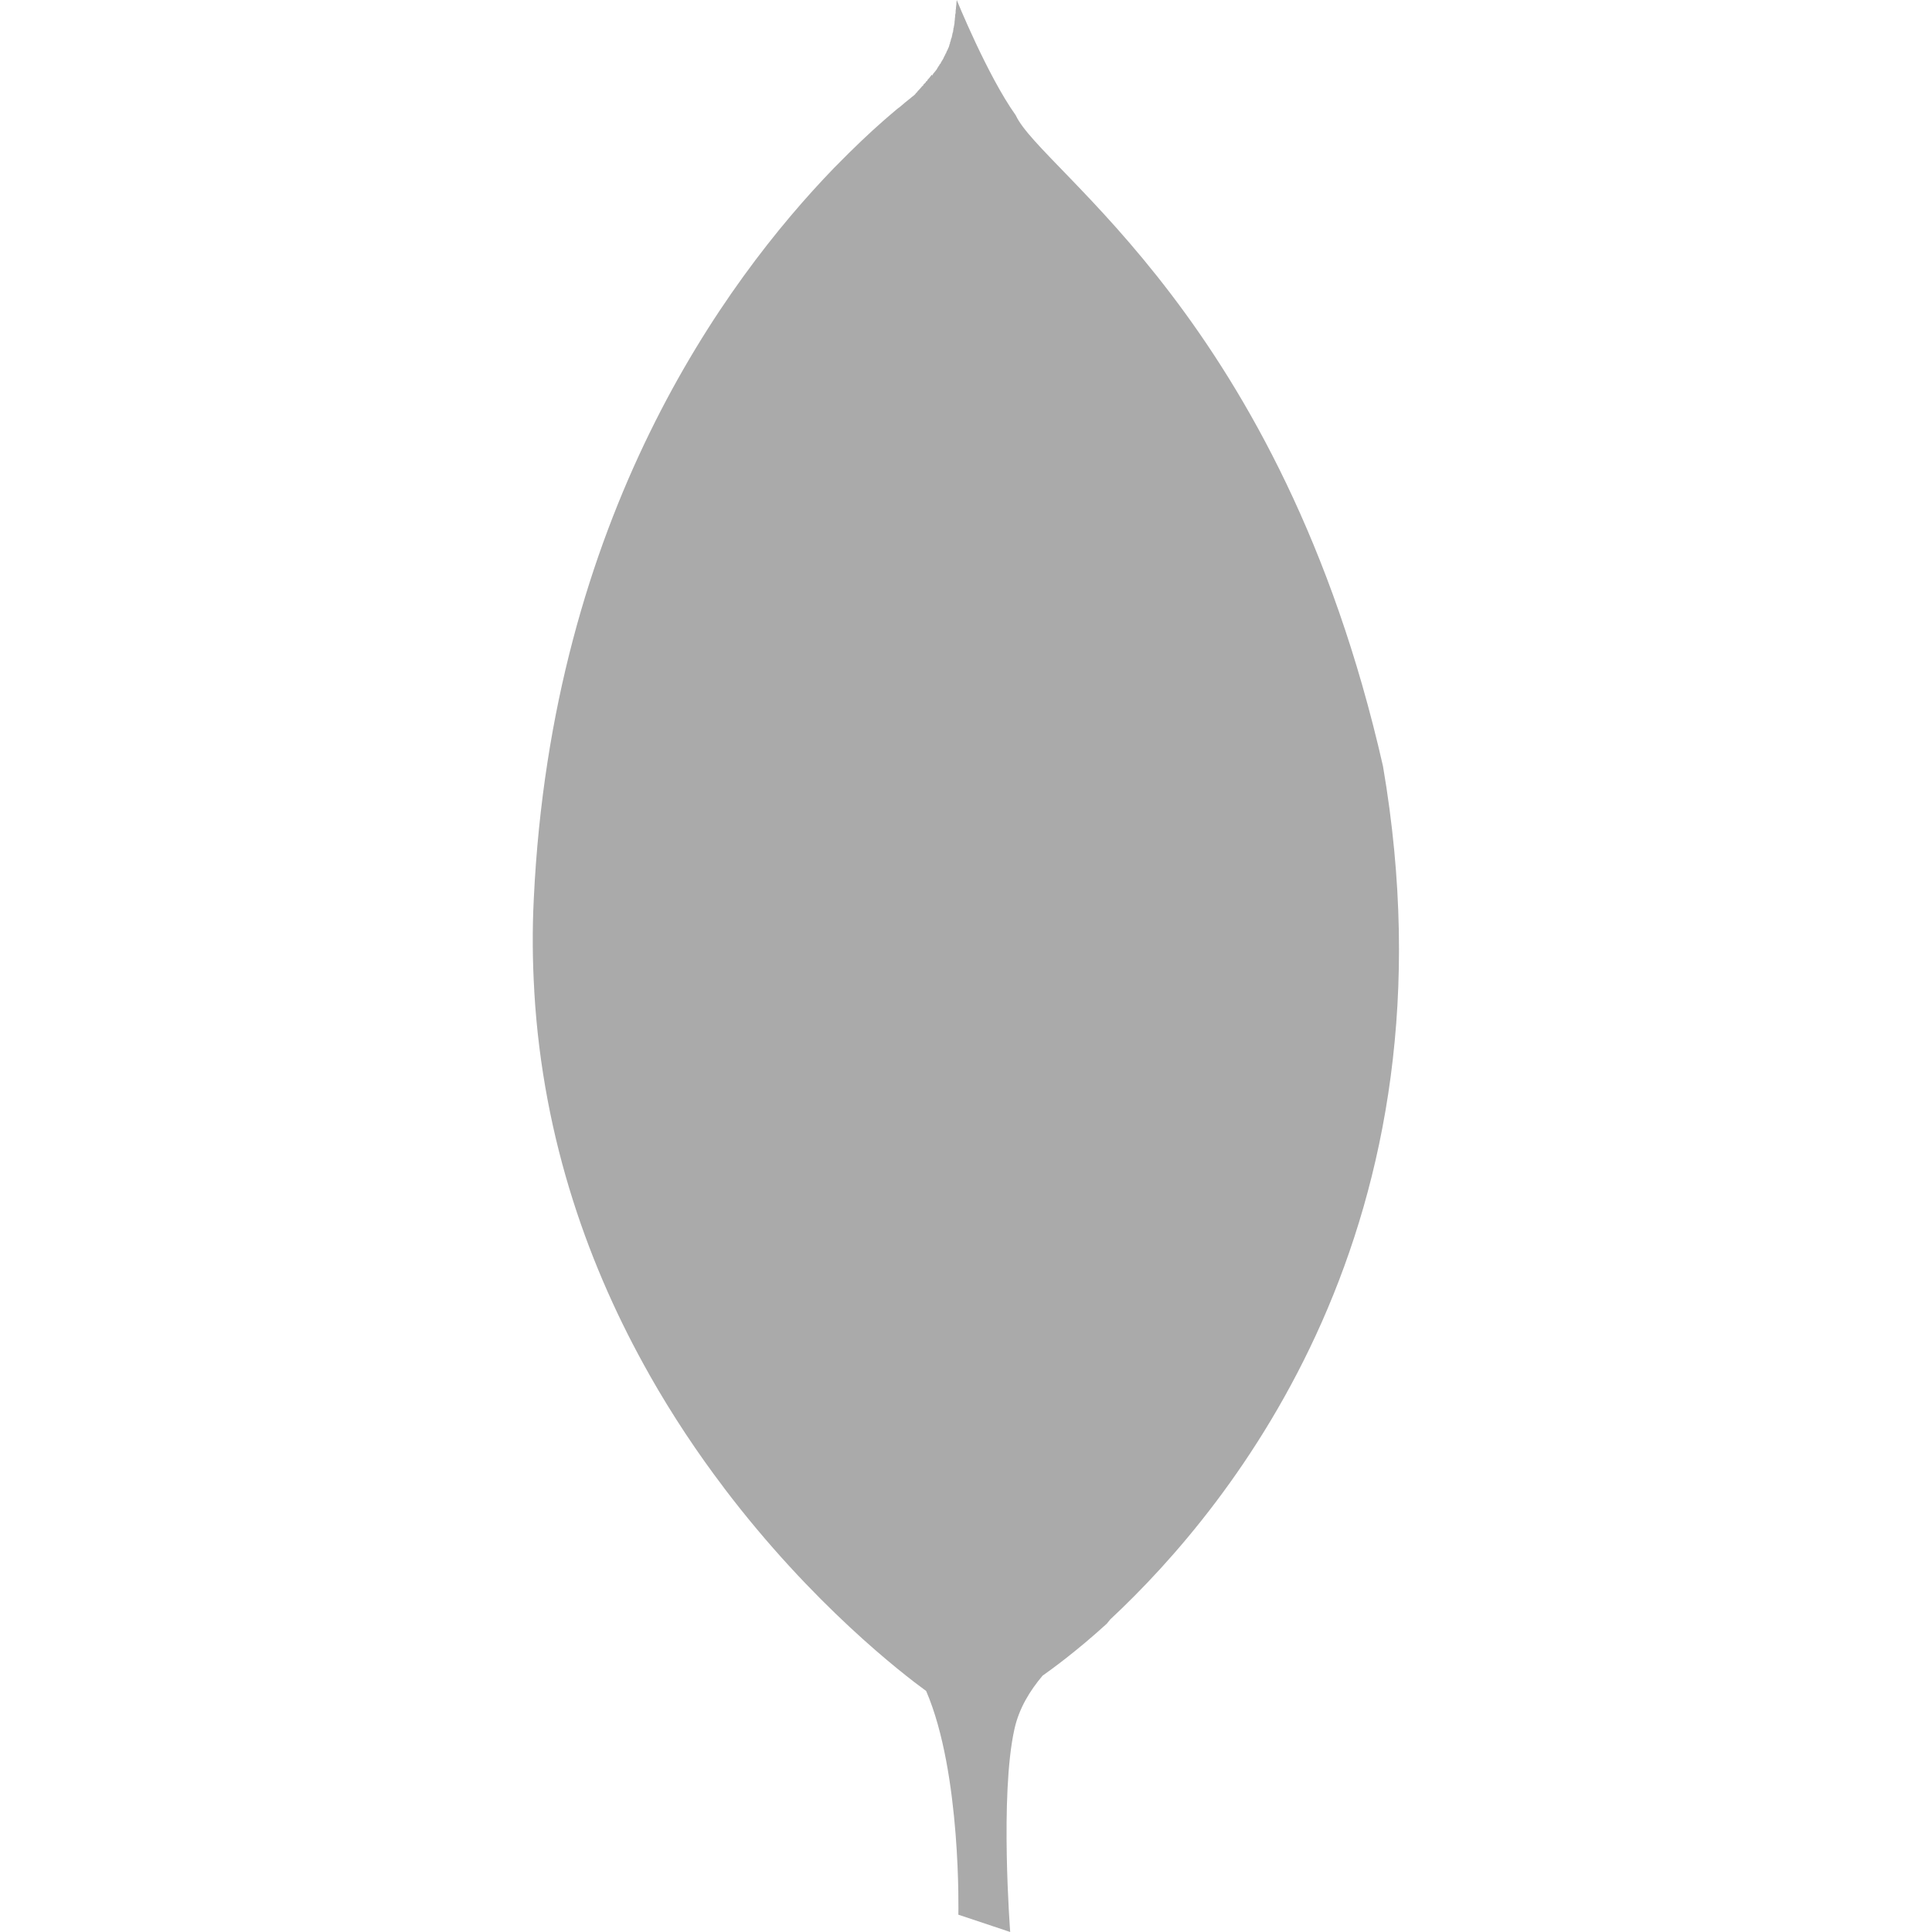
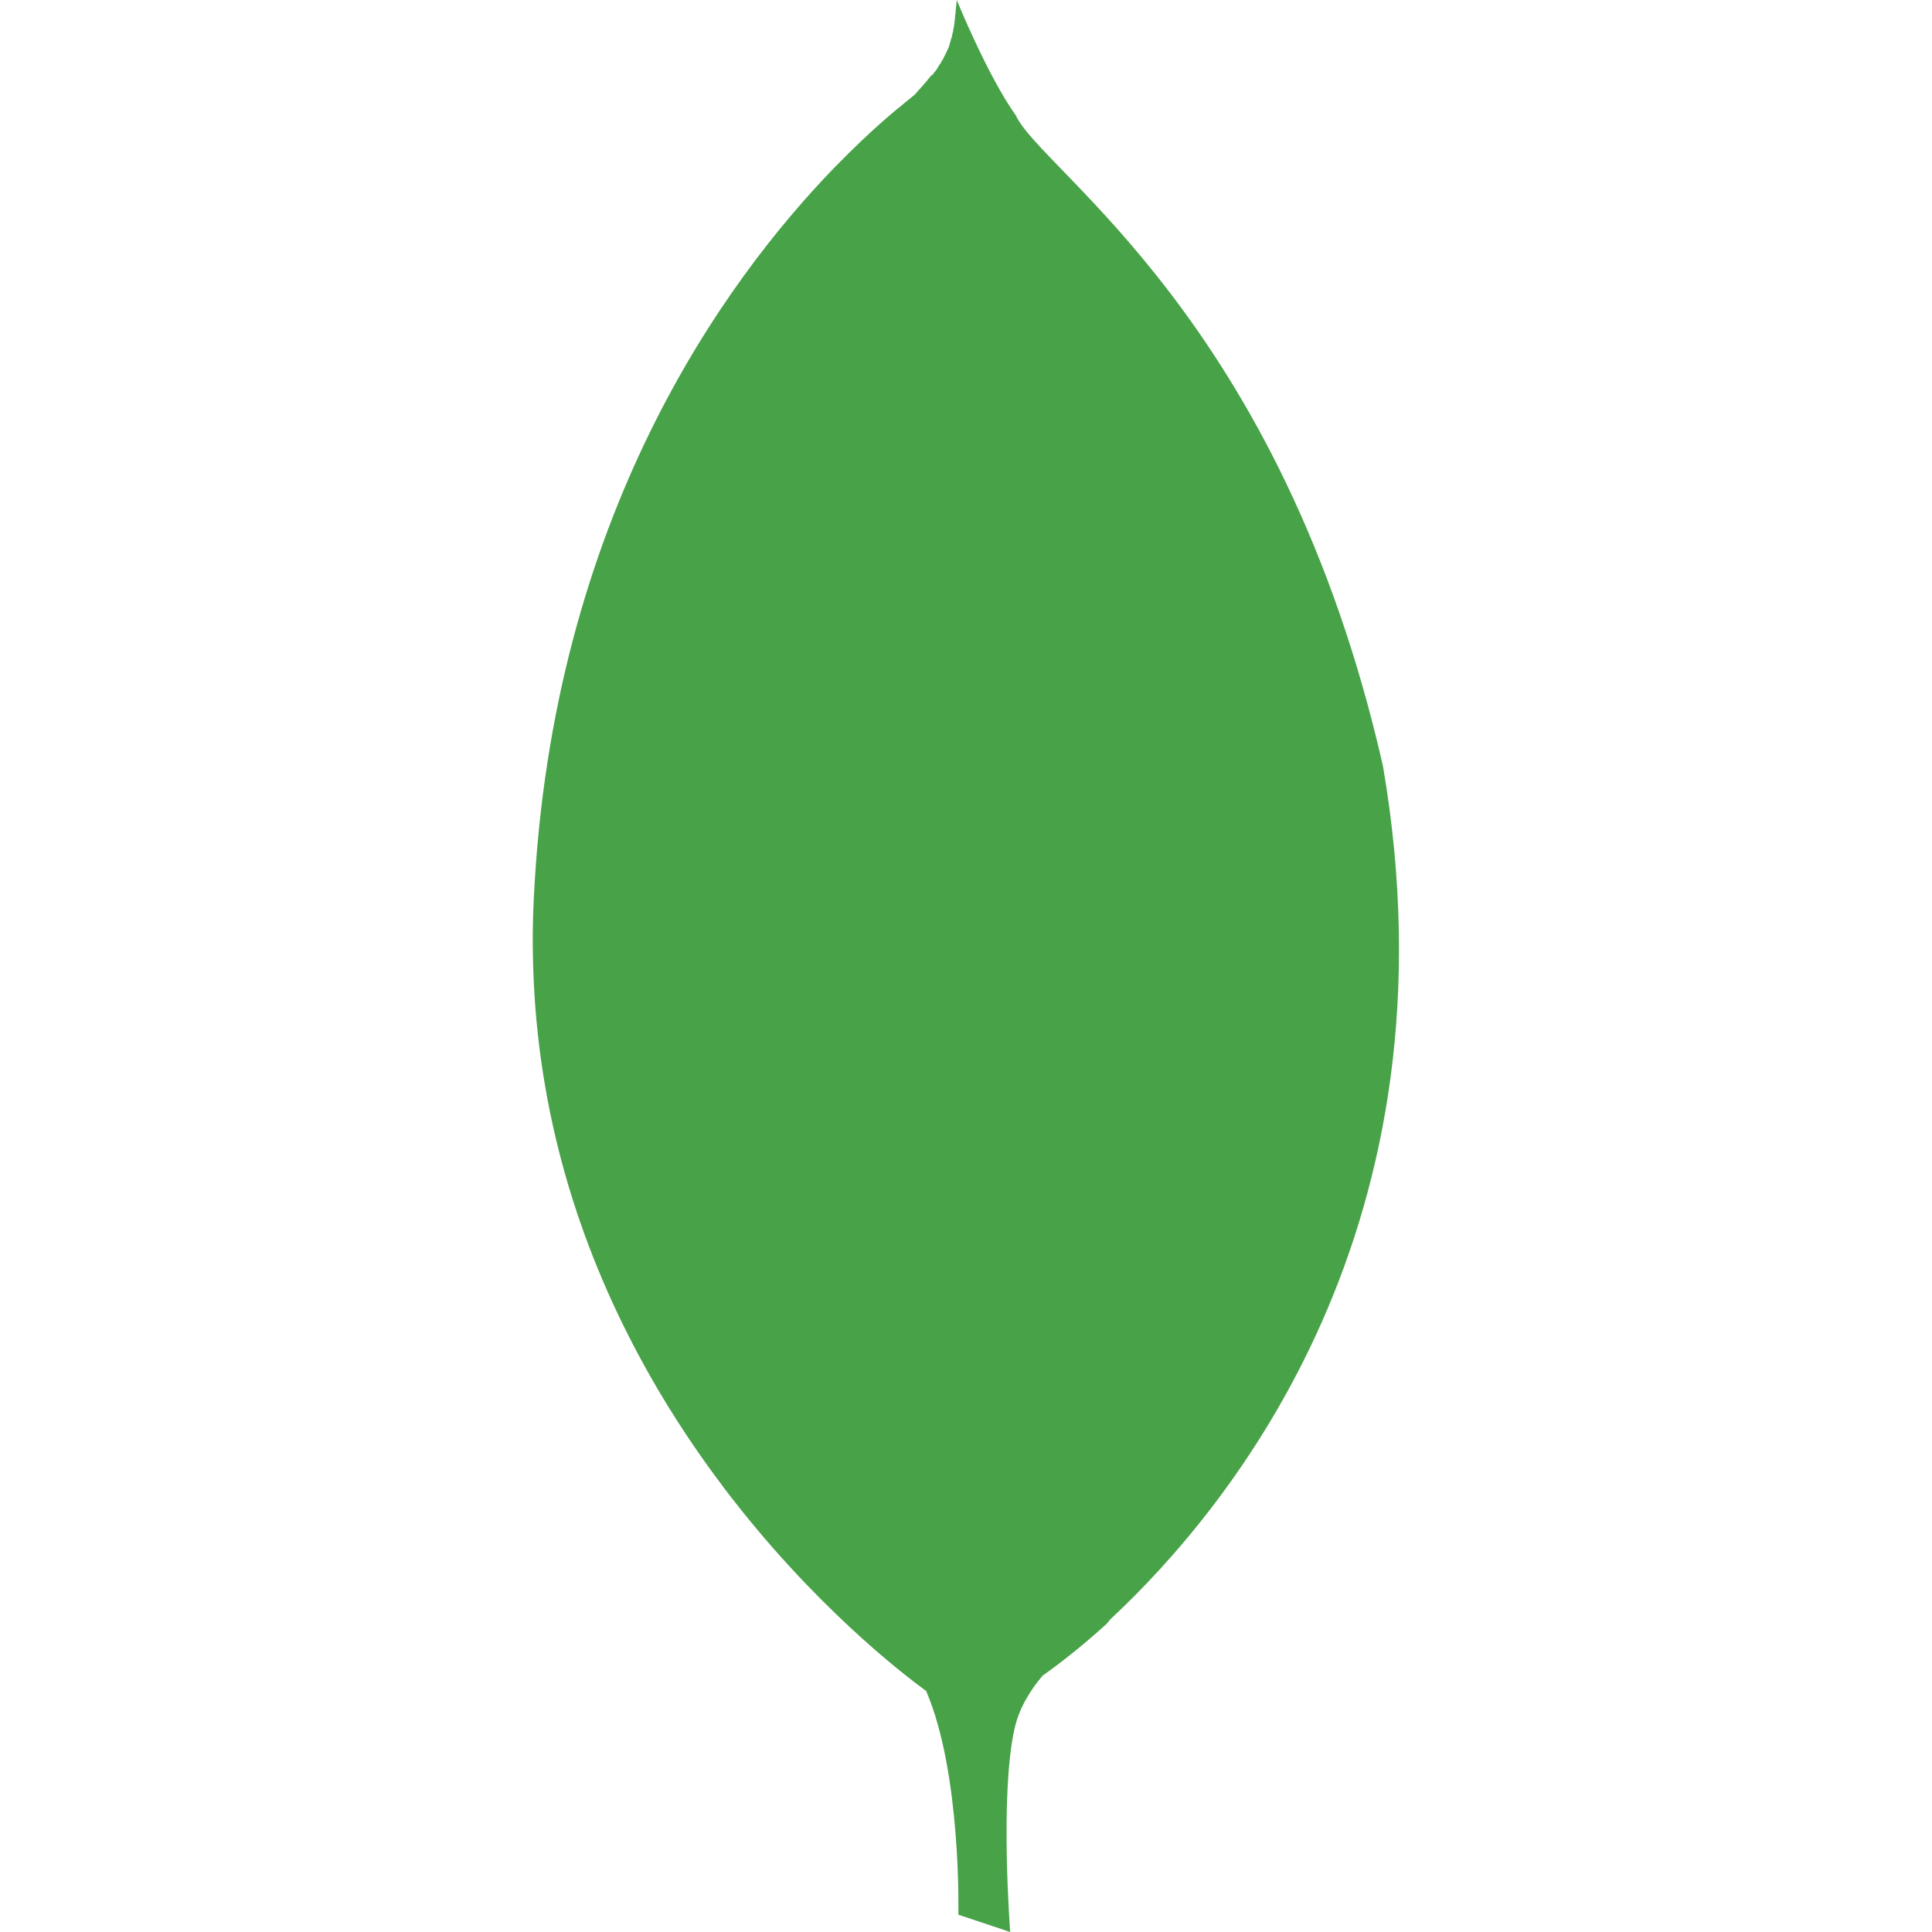
<svg xmlns="http://www.w3.org/2000/svg" role="img" viewBox="0 0 24 24">
  <path d="M17.18 9.518c-1.263-5.56-4.242-7.387-4.562-8.086C12.266.939 11.885 0 11.885 0c-.002.019-.004.031-.005.049v.013h-.001c-.002.015-.003.025-.004.039v.015h-.002c0 .01-.002.018-.002.026v.026h-.003c-.001.008-.001.018-.003.025v.021h-.002c0 .007 0 .015-.002.021v.02h-.002c0 .01-.001.022-.002.032v.002c-.003.017-.006.034-.009.05v.008h-.002c-.001.004-.003.008-.003.012v.017h-.003v.022h-.005v.018h-.005v.021h-.004v.019h-.004v.017h-.006v.014h-.004v.018h-.004v.014h-.005v.013H11.8v.015h-.004c-.001.001-.001.003-.001.004v.01h-.003c-.001.002-.001.004-.001.006v.006h-.002c-.001.003-.002.008-.002.01-.003.007-.007.014-.01.021v.002c-.002.002-.004.005-.005.007v.008h-.004v.008h-.005v.008h-.003v.01h-.006v.014h-.004v.004h-.004v.008h-.004v.011h-.004v.008h-.006v.011h-.004v.008h-.005v.008h-.003v.01h-.005v.008h-.004v.006h-.004v.008h-.006V.76h-.004v.006h-.005v.008h-.004v.011h-.005v.004h-.003v.008h-.006v.004h-.004v.01h-.004v.004h-.004v.008h-.005v.006h-.003l-.002.004v.004h-.002c-.001.002-.002.002-.002.004v.001h-.001c-.001.003-.002.005-.004.007v.003h-.001c-.005.006-.008.012-.012.018v.001c-.002.002-.007.006-.009.01v.002h-.001c-.001.001-.003.002-.003.003v.003h-.002l-.003.003v.001h-.001c0 .001-.002.002-.003.004v.004h-.003l-.002.002v.002h-.002c0 .002-.002.002-.002.003v.003h-.004c0 .001-.001.002-.002.003V.92h-.003v.004h-.004V.93h-.004v.008h-.005V.93h-.005v.004h-.004V.94h-.005v.008h-.005v.004h-.004v.006h-.004v.004h-.004V.97h-.006v.004h-.004V.98h-.005v.004h-.004v.005h-.005v.01h-.002v.004h-.006v.005h-.004v.002h-.004v.004h-.005v.01h-.004v.004h-.005v.004h-.004v.006h-.005v.004h-.005v.004h-.004v.004h-.004v.01h-.004v.005h-.006v.004h-.004v.004h-.005v.006h-.004v.004h-.005v.007h-.004v.004h-.006V1.1h-.002v.004h-.004v.004h-.005v.004h-.004v.006h-.005v.004h-.003c-.001.001-.001.002-.001.002v.002h-.002l-.004.004s-.002.002-.004.003v.006h-.004v.005h-.004v.004h-.004v.004h-.003l-.003.003v.003h-.002l-.002.002v.003h-.002c-.005.006-.007.01-.014.016-.002.002-.008.007-.012.01-.012.008-.027.021-.039.032-.008.005-.016.012-.022.017v.001h-.001c-.016.013-.031.025-.049.039v.001c-.024.02-.047.039-.074.062V1.34h-.002c-.057.047-.117.1-.186.159V1.5h-.001c-.169.148-.37.338-.595.568l-.015.015-.004.004C9 3.494 6.857 6.426 6.631 11.164c-.02.392-.016.773.006 1.144v.009c.109 1.867.695 3.461 1.428 4.756v.001c.292.516.607.985.926 1.405v.001c1.102 1.455 2.227 2.317 2.514 2.526.441 1.023.4 2.779.4 2.779l.644.215s-.131-1.701.053-2.522c.057-.257.192-.476.349-.662.106-.075.42-.301.797-.645.018-.019.028-.036.044-.054 1.521-1.418 4.362-4.91 3.388-10.599z" />
  <style>
    svg {
-         fill:#aaa;
+         fill:#47A248;
    }
</style>
</svg>
